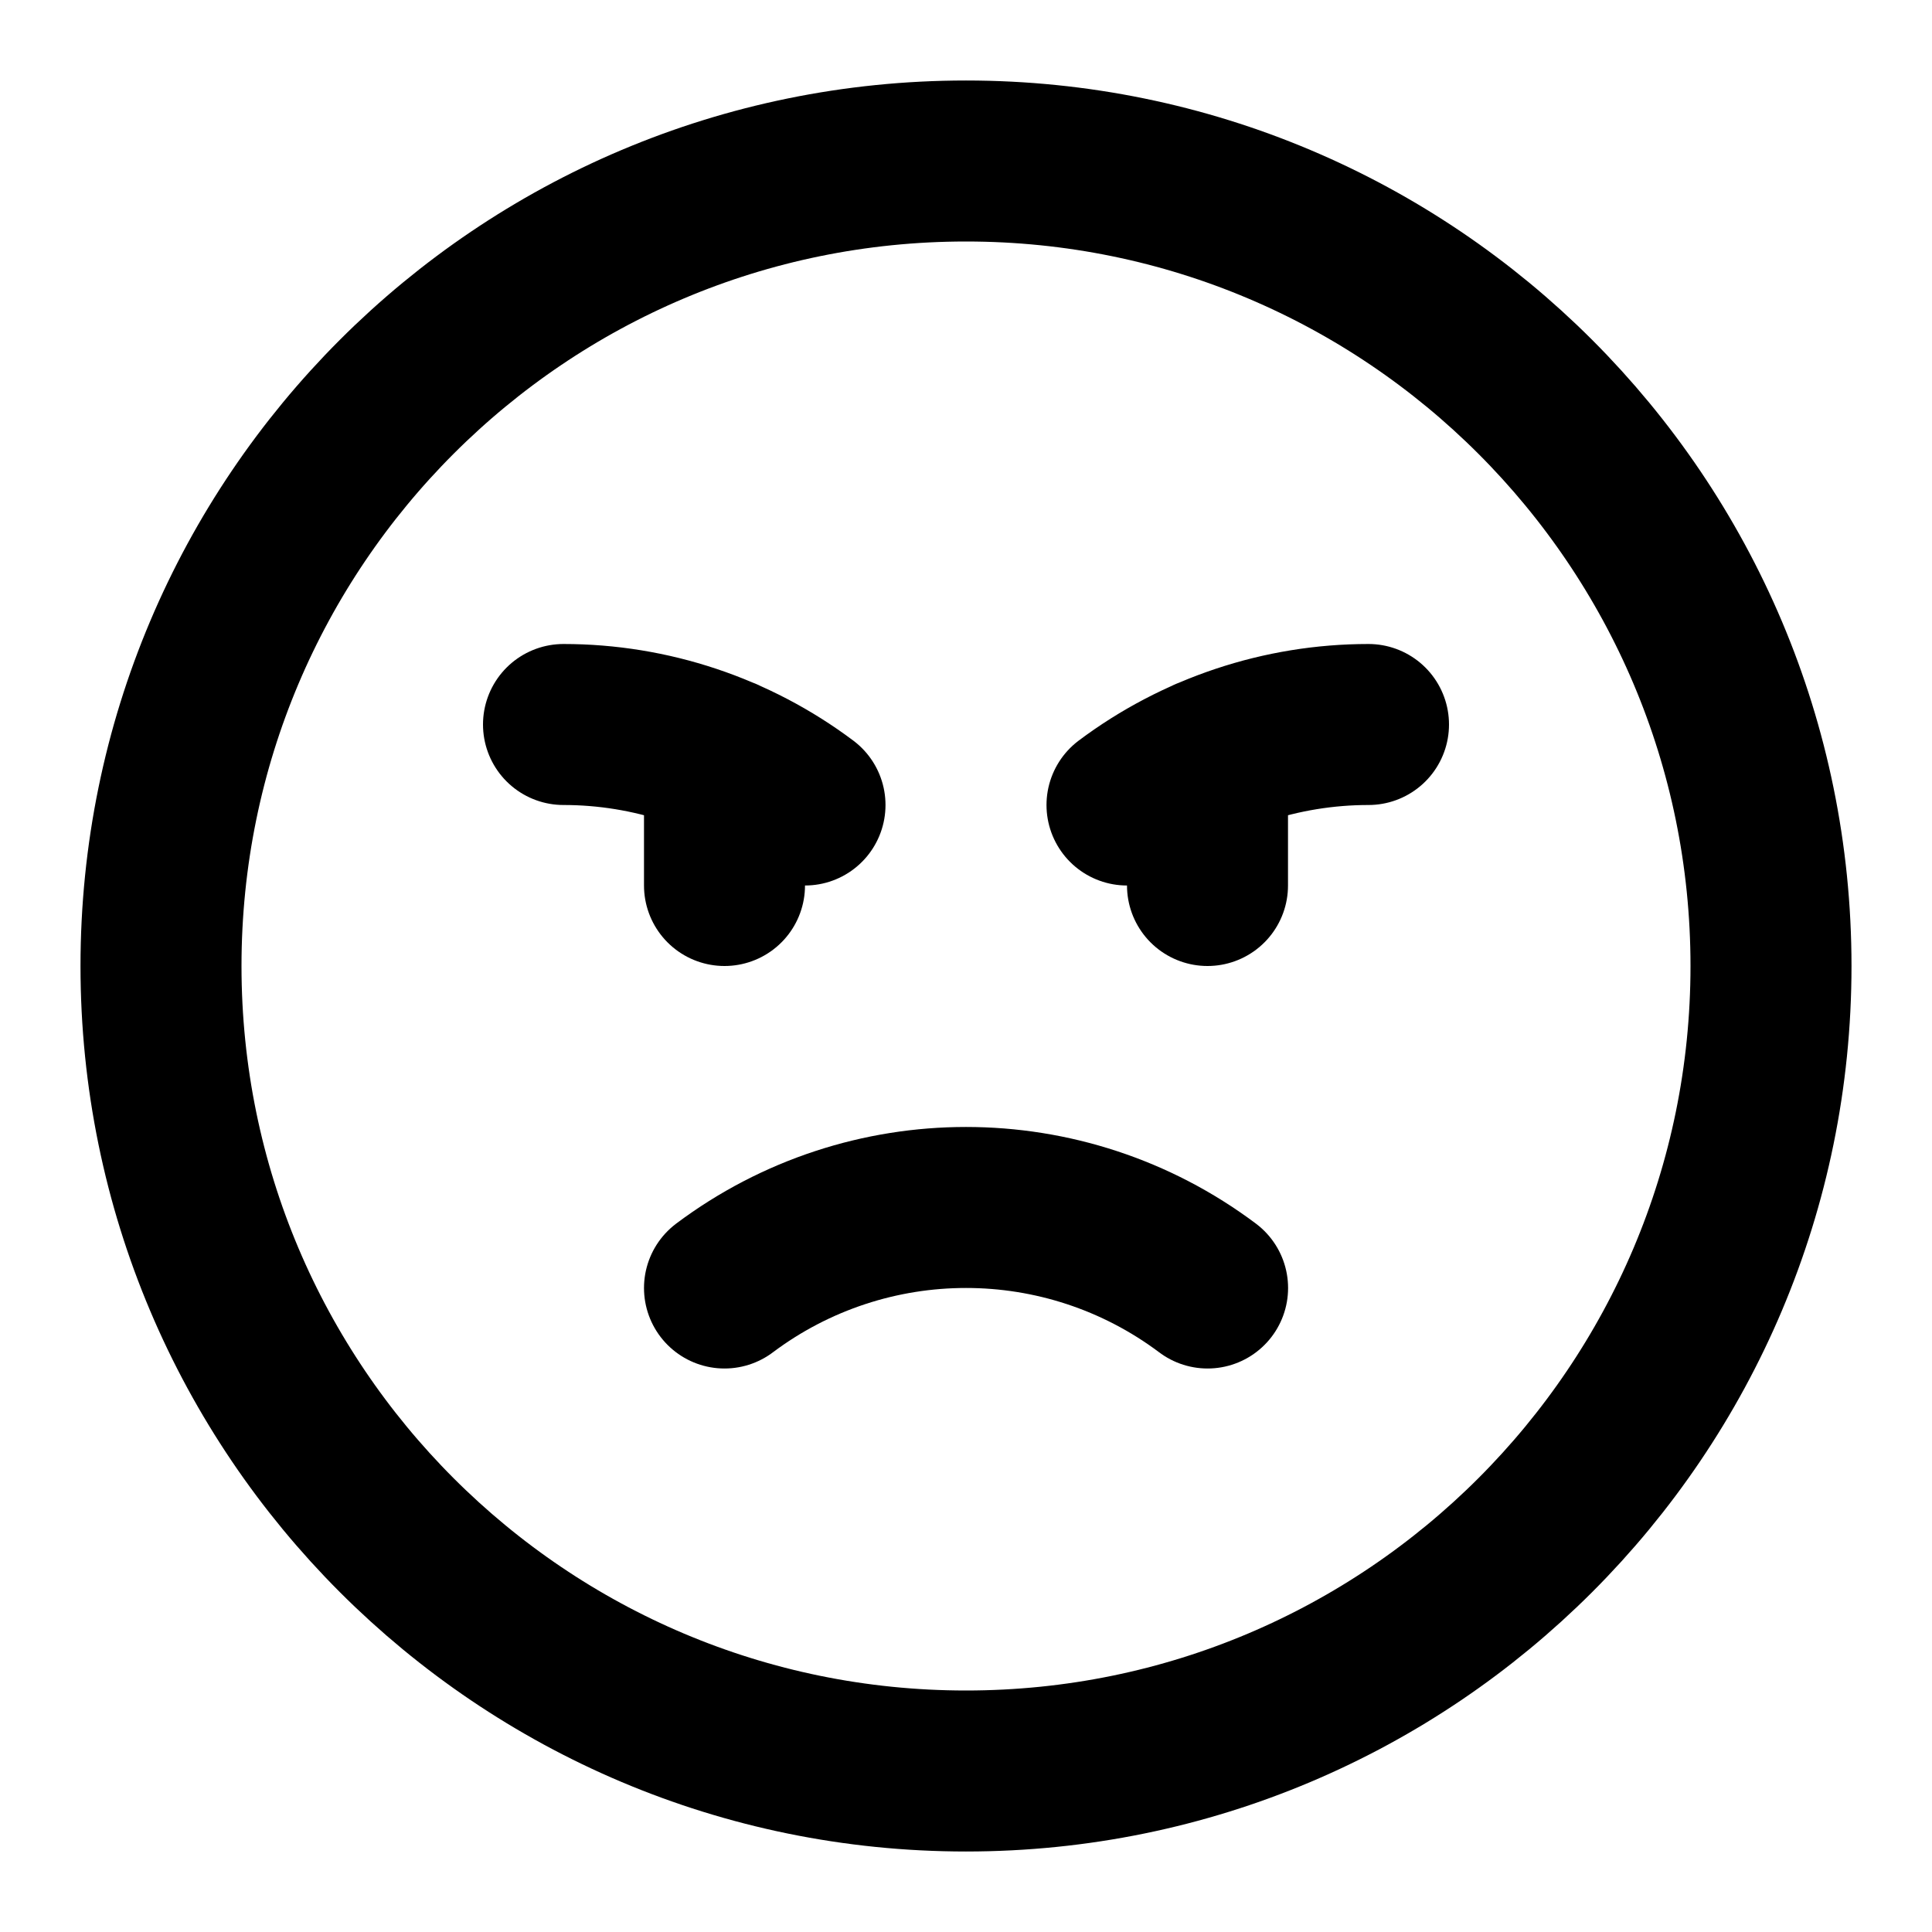
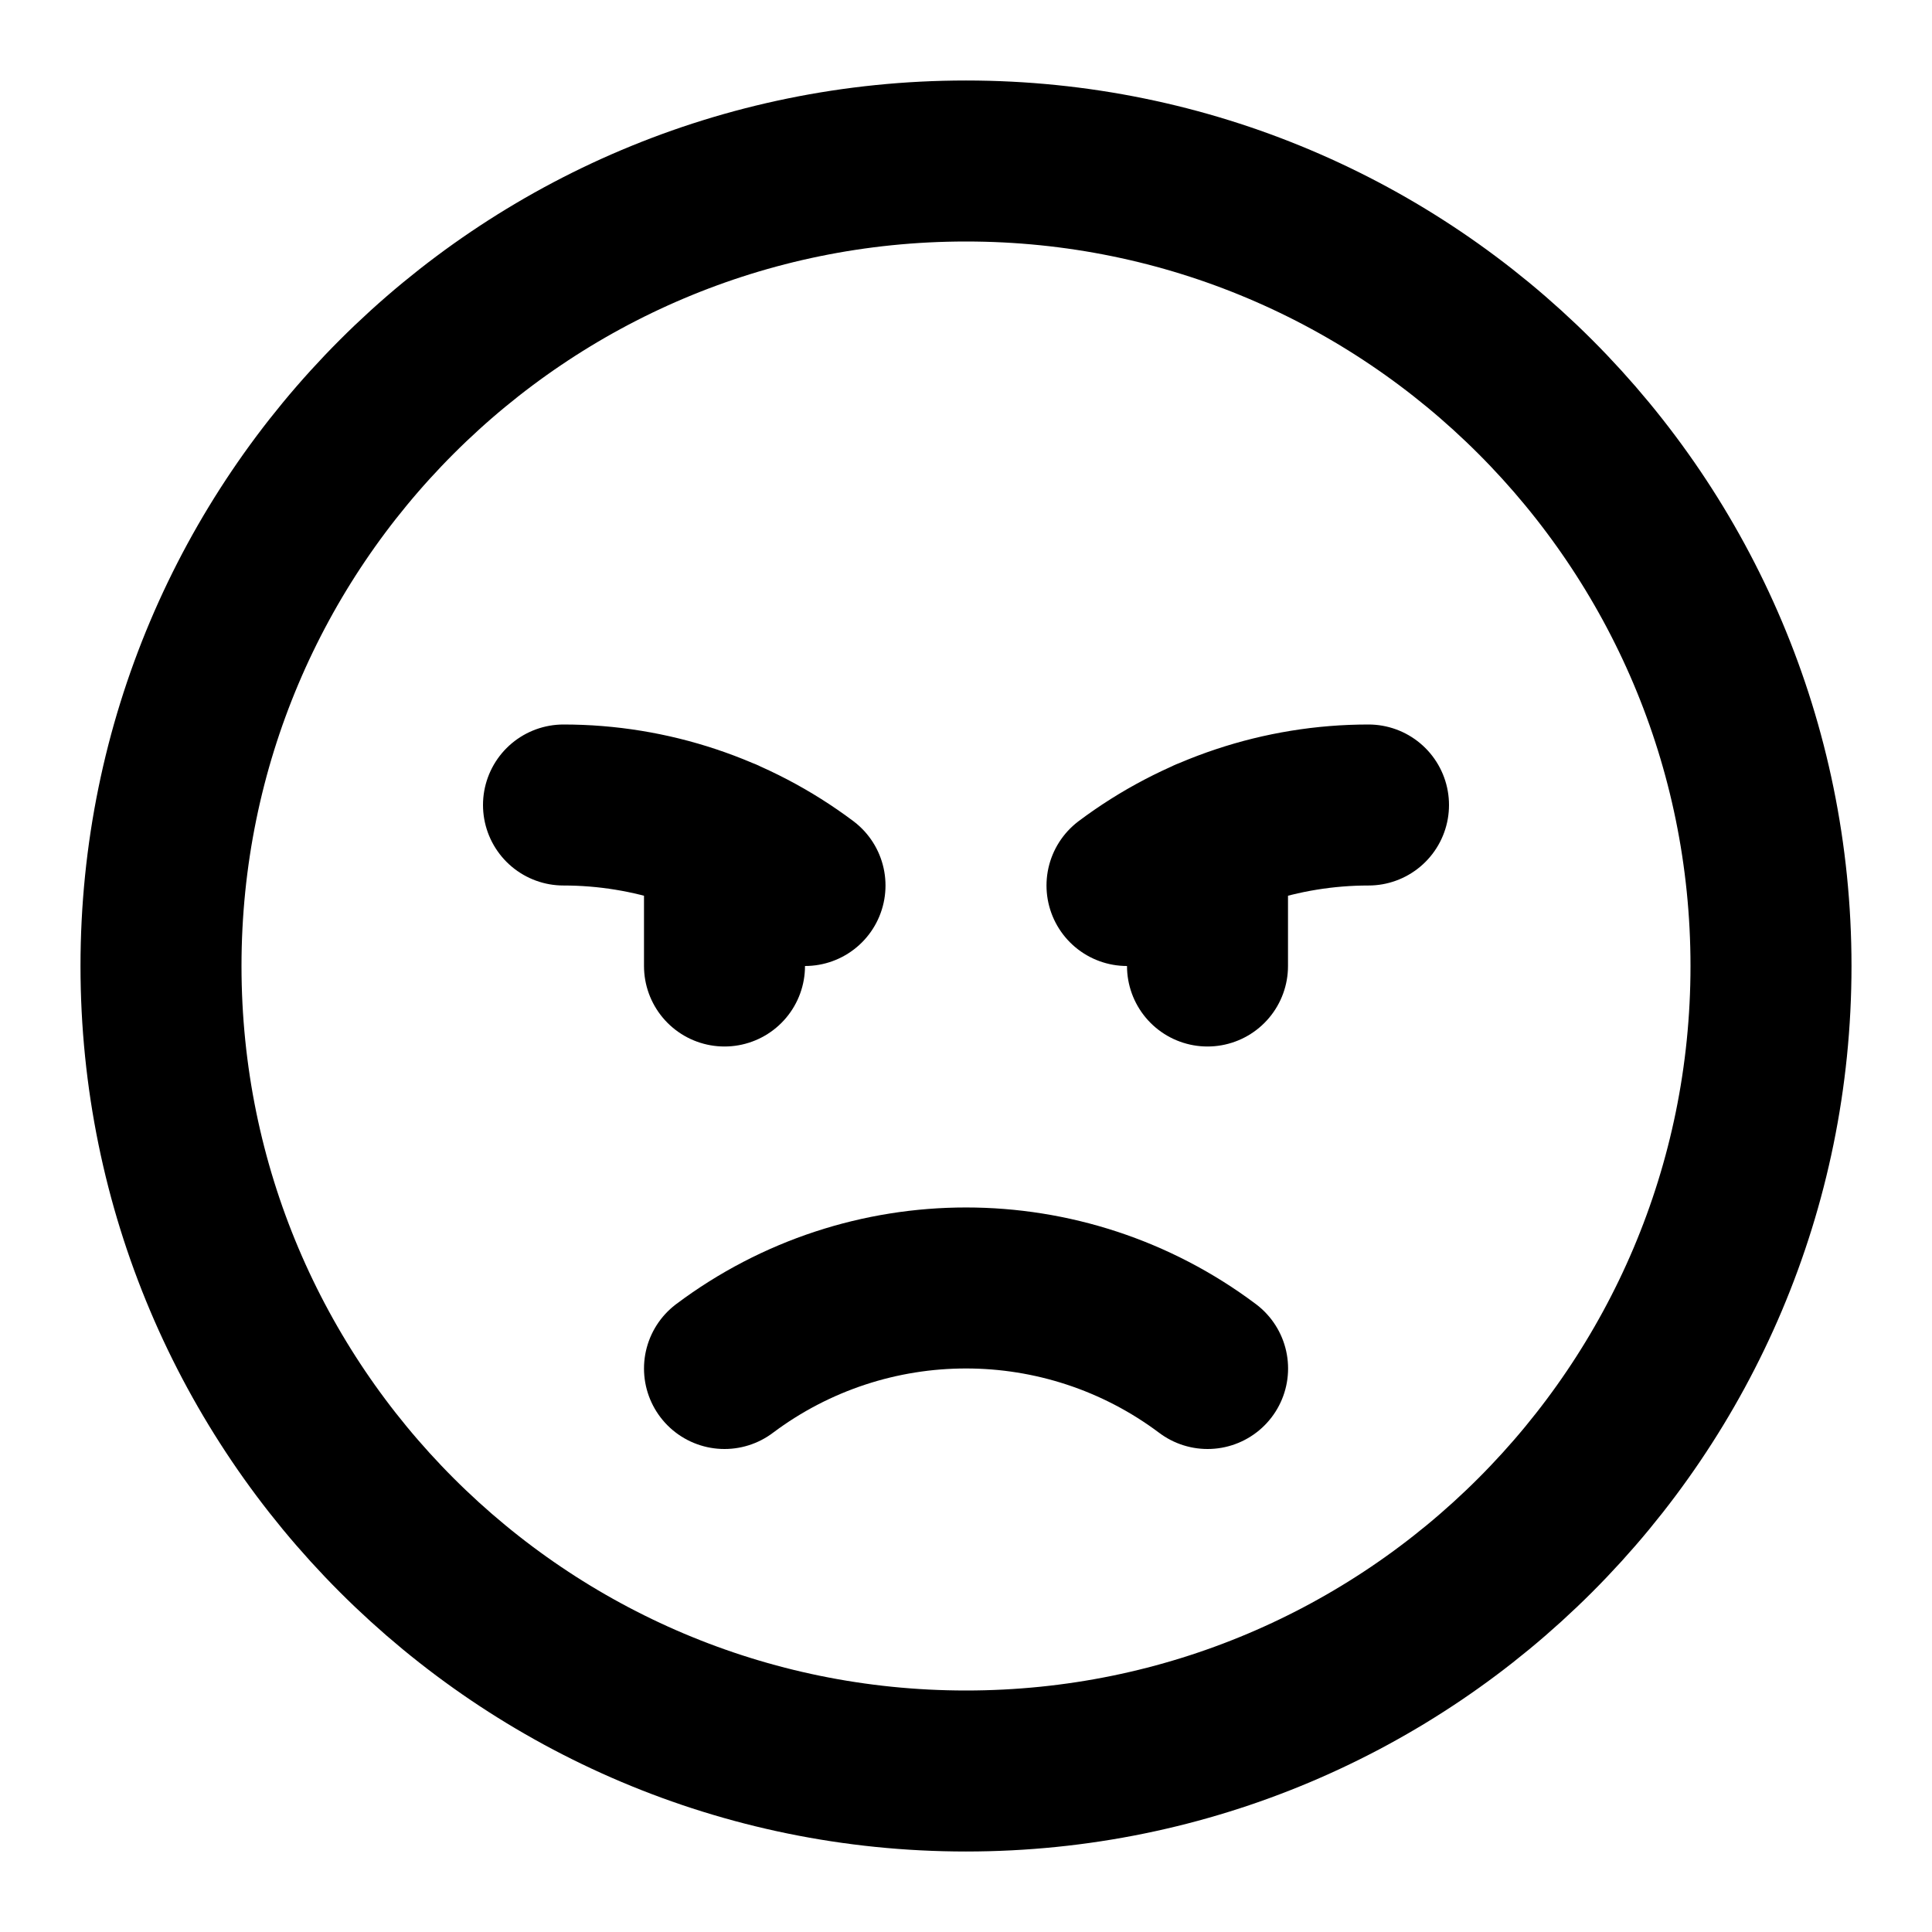
<svg xmlns="http://www.w3.org/2000/svg" fill="none" stroke="currentColor" stroke-linecap="round" stroke-linejoin="round" stroke-width="2" class="lucide lucide-angry" viewBox="0 0 24 24">
-   <path d="M15 11V9.416M17 9a5 5 0 0 0-3 1M7 9a5 5 0 0 1 3 1M9 11V9.416M9 16a5 5 0 0 1 6.001 0" />
+   <path d="M15 12v-1.584M17 10a5 5 0 0 0-3 1M7 10a5 5 0 0 1 3 1M9 12v-1.584M9 17a5 5 0 0 1 6.001 0" />
  <circle cx="12" cy="12" r="10" />
</svg>
